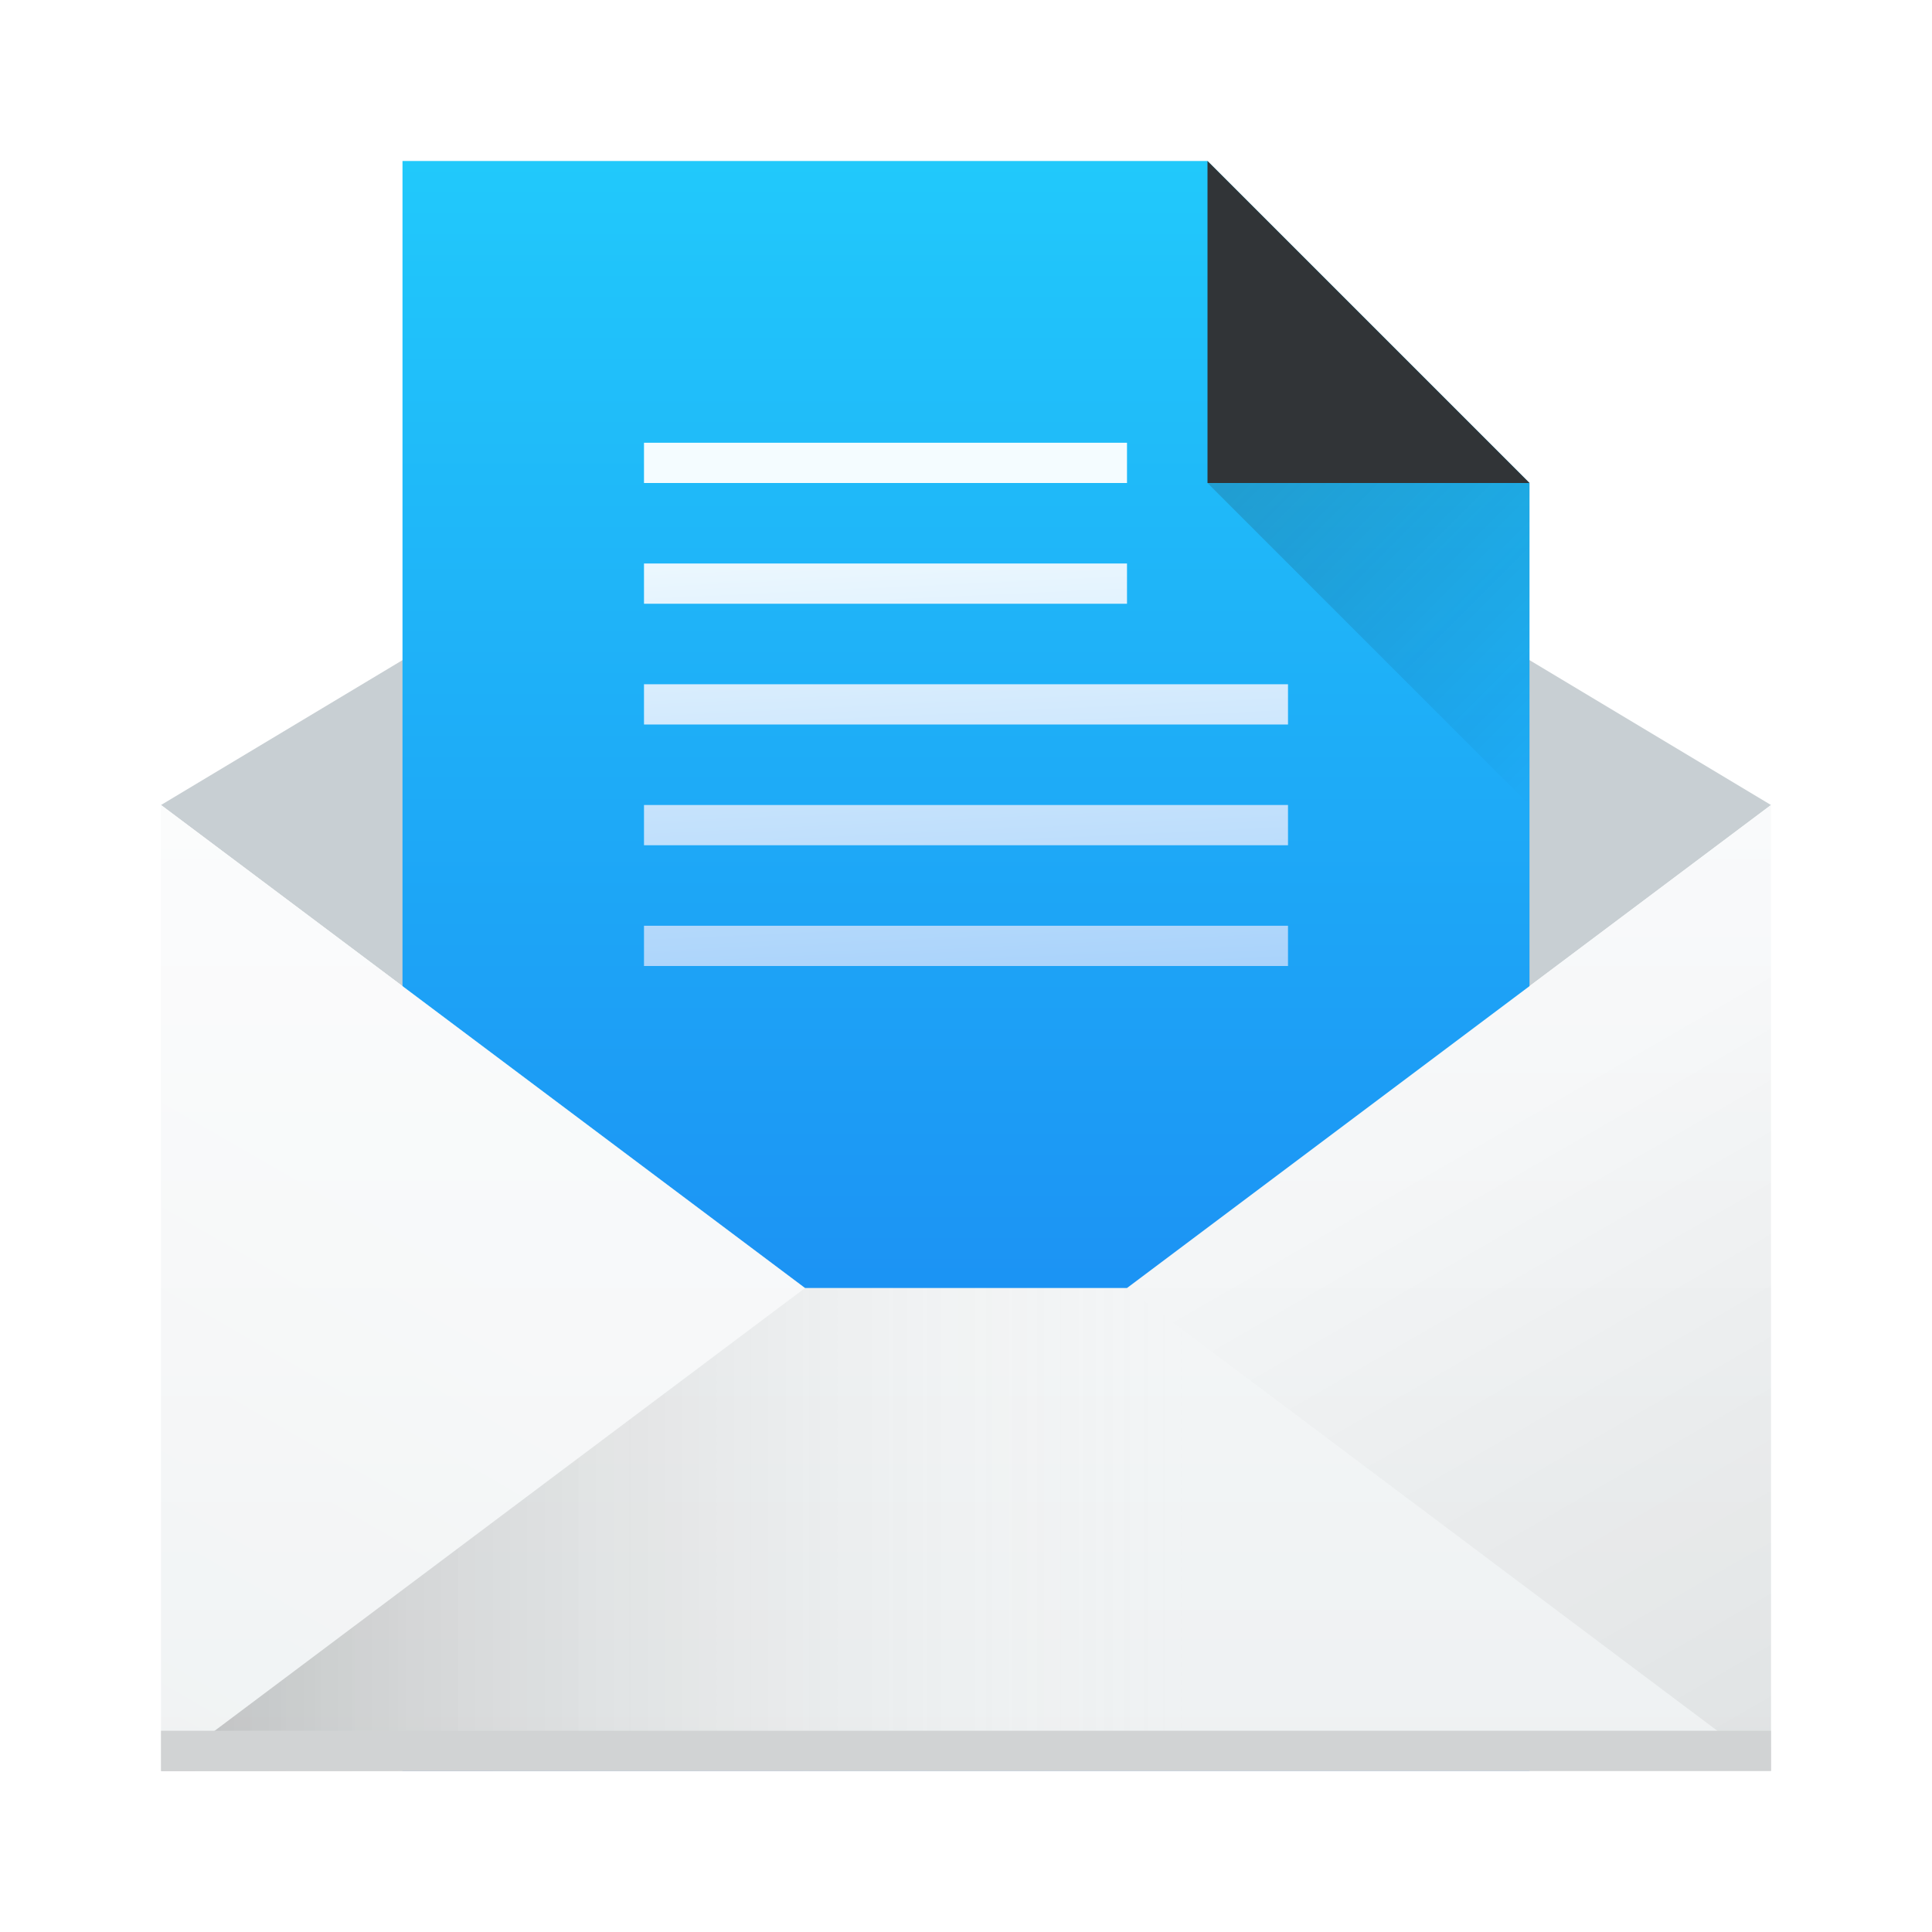
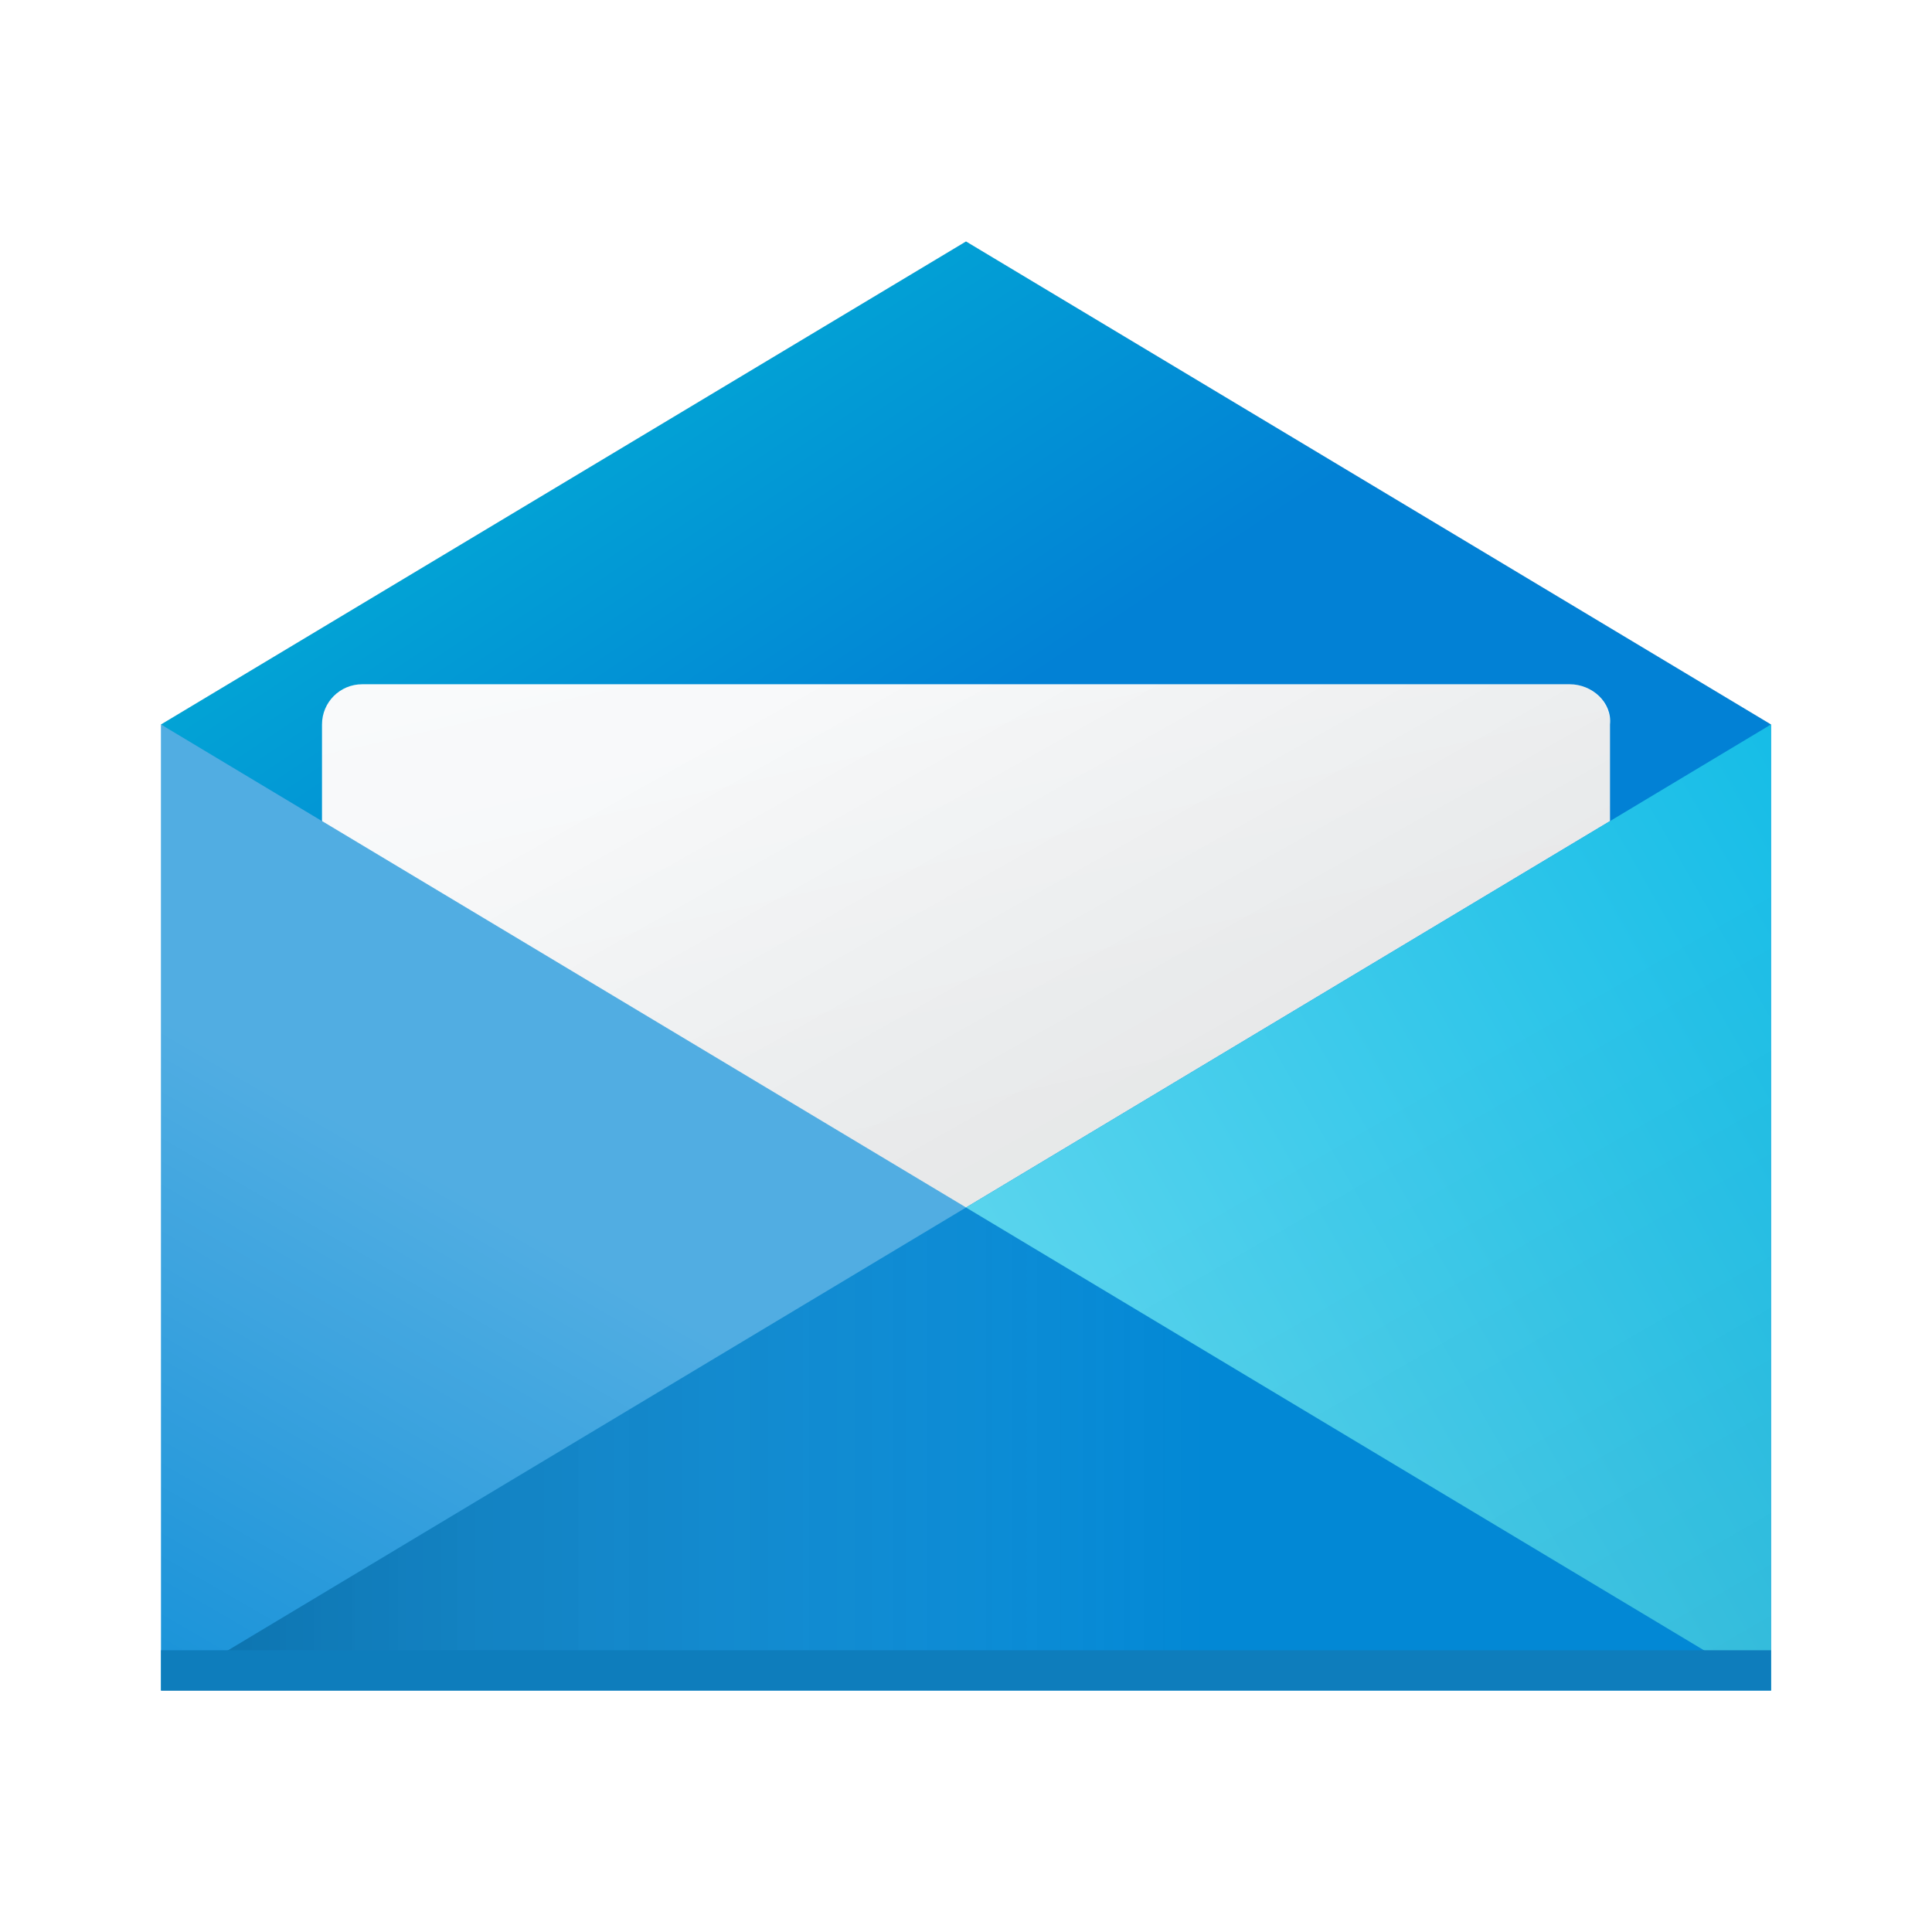
<svg xmlns="http://www.w3.org/2000/svg" xmlns:xlink="http://www.w3.org/1999/xlink" width="48" height="48" version="1.1" id="svg67">
  <defs id="defs37">
+     <linearGradient id="linearGradient8753">
+       <stop style="stop-color:#5fd6ee;stop-opacity:1" offset="0" id="stop8749" />
+       <stop style="stop-color:#02b6e5;stop-opacity:1" offset="1" id="stop8751" />
+     </linearGradient>
+     <linearGradient id="linearGradient6280">
+       <stop style="stop-color:#0281d5;stop-opacity:1;" offset="0" id="stop6276" />
+       <stop style="stop-color:#02add5;stop-opacity:1" offset="1" id="stop6278" />
+     </linearGradient>
    <linearGradient id="a" x1="543.8" x2="503.8" gradientUnits="userSpaceOnUse" gradientTransform="matrix(0 1-1.16667 0-452.67-499.8)">
      <stop stop-color="#197cf1" id="stop2" />
      <stop offset="1" stop-color="#21c9fb" id="stop4" />
    </linearGradient>
    <linearGradient id="b" y1="547.8" x1="384.57" y2="530.48" x2="394.57" gradientUnits="userSpaceOnUse">
      <stop stop-color="#ffffff" stop-opacity="0" id="stop7" />
      <stop offset="1" stop-color="#ffffff" stop-opacity=".314" id="stop9" />
    </linearGradient>
    <linearGradient id="c" x1="384.57" x2="414.57" gradientUnits="userSpaceOnUse">
      <stop stop-opacity=".275" id="stop12" />
      <stop offset="1" stop-color="#ffffff" stop-opacity="0" id="stop14" />
    </linearGradient>
    <linearGradient id="d" y1="547.8" x1="432.57" y2="527.8" x2="421.02" gradientUnits="userSpaceOnUse">
      <stop stop-opacity=".082" id="stop17" />
      <stop offset="1" stop-opacity="0" id="stop19" />
    </linearGradient>
    <linearGradient id="e" y1="44" y2="20" x2="0" gradientUnits="userSpaceOnUse">
      <stop stop-color="#eef1f2" id="stop22" />
      <stop offset="1" stop-color="#f9fafb" id="stop24" />
    </linearGradient>
    <linearGradient id="f" y1="523.8" y2="507.8" gradientUnits="userSpaceOnUse" x2="0" gradientTransform="translate(0 4)">
      <stop stop-color="#7cbaf8" id="stop27" />
      <stop offset="1" stop-color="#f4fcff" id="stop29" />
    </linearGradient>
    <linearGradient id="g" y1="511.8" x1="414.57" y2="519.8" x2="422.57" gradientUnits="userSpaceOnUse">
      <stop stop-color="#292c2f" id="stop32" />
      <stop offset="1" stop-opacity="0" id="stop34" />
    </linearGradient>
-     <linearGradient xlink:href="#f" id="linearGradient1221" x1="27.67" y1="27.402" x2="26.771" y2="8.192" gradientUnits="userSpaceOnUse" />
+     <linearGradient xlink:href="#e-6" id="linearGradient2832" x1="17.032" y1="45.35" x2="11" y2="19" gradientUnits="userSpaceOnUse" gradientTransform="translate(-2)" />
+     <linearGradient id="e-6" y1="44" y2="20" x2="0" gradientUnits="userSpaceOnUse">
+       <stop stop-color="#eef1f2" id="stop22-7" />
+       <stop offset="1" stop-color="#f9fafb" id="stop24-5" />
+     </linearGradient>
+     <linearGradient xlink:href="#linearGradient2041" id="linearGradient2043" x1="38" y1="40" x2="25.055" y2="16.988" gradientUnits="userSpaceOnUse" gradientTransform="translate(-2)" />
+     <linearGradient id="linearGradient2041">
+       <stop style="stop-color:#000000;stop-opacity:0.102" offset="0" id="stop2037" />
+       <stop style="stop-color:#000000;stop-opacity:0;" offset="1" id="stop2039" />
+     </linearGradient>
+     <linearGradient xlink:href="#linearGradient6280" id="linearGradient6282" x1="24" y1="20" x2="16" y2="8" gradientUnits="userSpaceOnUse" />
+     <linearGradient xlink:href="#linearGradient8753" id="linearGradient8755" x1="24" y1="36" x2="52" y2="20" gradientUnits="userSpaceOnUse" />
  </defs>
  <g transform="translate(-384.57,-499.8)" id="g65">
-     <g transform="translate(384.57,499.8)" id="g45">
+     <g transform="translate(384.57,497.8)" id="g45">
      <path fill="#c8cfd3" fill-rule="evenodd" d="M 24,8 4,20 24,35 44,20 Z" id="path39" />
-       <path fill="url(#a)" d="M 10,4 V 44 H 38 V 12 L 30,4 Z" id="path41" />
-       <path fill="url(#e)" d="M 4,20 V 44 H 44 V 20 L 28,32 h -8 z" id="path43" />
+       <path id="rect4435" d="M 24,8 44,20 24,35 4,20 Z" style="fill:url(#linearGradient6282);fill-opacity:1" />
+       <path id="rect1015" style="fill:url(#linearGradient2832);fill-opacity:1" d="m 9,19 h 30 c 0.554,0 1.055,0.449 1,1 V 40 H 8 V 20 c 0,-0.554 0.446,-1 1,-1 z" />
+       <path id="rect1015-3" d="m 9,19 h 30 c 0.554,0 1,0.446 1,1 V 40 H 8 V 20 c 0,-0.554 0.446,-1 1,-1 z" style="fill:url(#linearGradient2043);fill-opacity:1" />
+       <path id="rect6977" style="opacity:1;fill:#0288d5" d="M 4,20 24,32 44,20 V 44 H 4 Z" />
+       <path id="rect8160" style="opacity:1;fill:url(#linearGradient8755);fill-opacity:1" d="M 24,32 44,20 l 1e-5,24 c -1e-5,2e-5 -20,-12 -20,-12 z" />
    </g>
-     <g fill-rule="evenodd" id="g53">
-       <path fill="url(#c)" d="m 388.57,543.8 16,-12 h 8 l 16,12 z" id="path47" />
-       <path fill="url(#d)" d="m 428.57,543.8 -16,-12 16,-12 z" id="path49" />
-       <path fill="url(#b)" d="m 388.57,543.8 16,-12 -16,-12 z" id="path51" />
+     <g fill-rule="evenodd" id="g53" transform="translate(0,-2)">
+       <path fill="url(#c)" d="m 388.57,543.8 20,-12 20,12 z" id="path47" style="fill:url(#c)" />
+       <path fill="url(#d)" d="m 428.57,543.8 -20,-12 20,-12 z" id="path49" style="fill:url(#d)" />
+       <path fill="url(#b)" d="m 388.57,543.8 20,-12 -20,-12 z" id="path51" style="fill:url(#b)" />
    </g>
-     <rect width="40" x="388.57" y="542.8" fill="#d1d3d4" height="1" id="rect55" />
-     <g fill-rule="evenodd" id="g63">
-       <path fill="#313437" d="m 422.57,511.8 h -8 v -8 z" id="path59" />
-       <path opacity="0.2" fill="url(#g)" d="m 414.57,511.8 h 8 v 8 z" id="path61" />
-     </g>
+     <rect style="opacity:1;fill:#0e7dbc;fill-opacity:1" id="rect9657" width="40" height="1" x="388.57" y="540.8" />
  </g>
-   <path id="rect908" style="opacity:1;fill:url(#linearGradient1221);fill-opacity:1;stroke-width:0.237" d="M 16 11 L 16 12 L 28 12 L 28 11 L 16 11 z M 16 14 L 16 15 L 28 15 L 28 14 L 16 14 z M 16 17 L 16 18 L 32 18 L 32 17 L 16 17 z M 16 20 L 16 21 L 32 21 L 32 20 L 16 20 z M 16 23 L 16 24 L 32 24 L 32 23 L 16 23 z " />
</svg>
